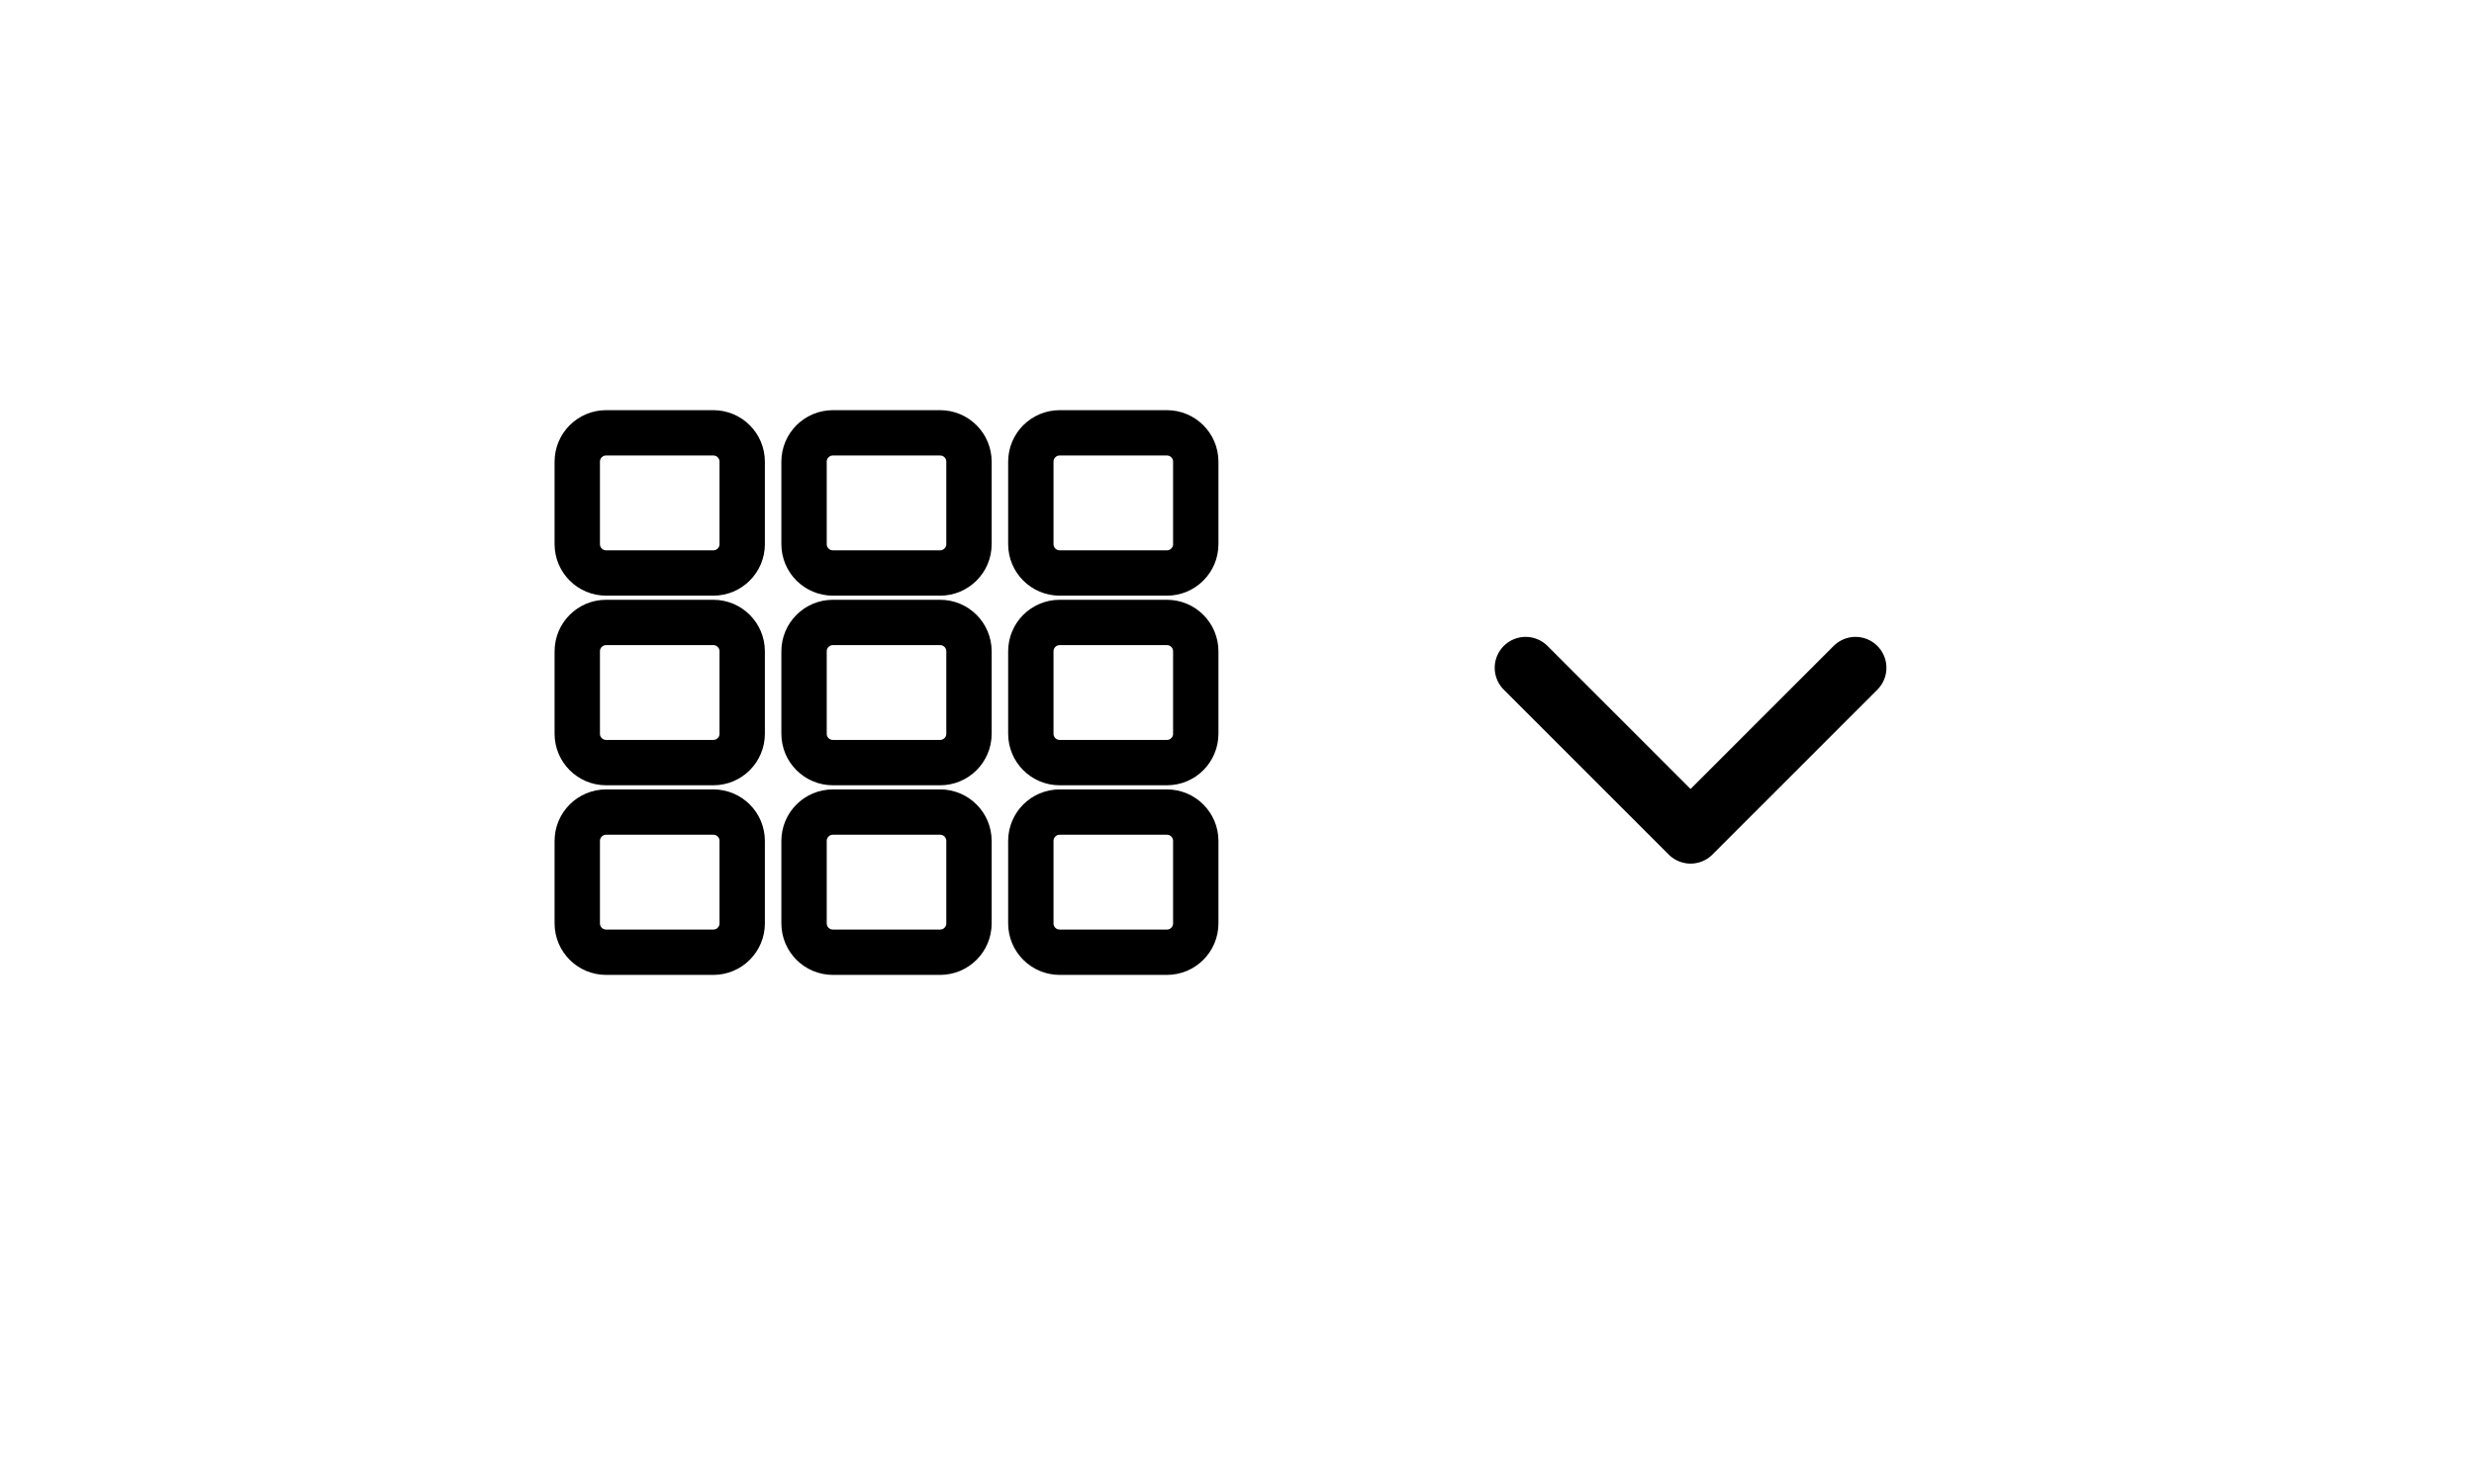
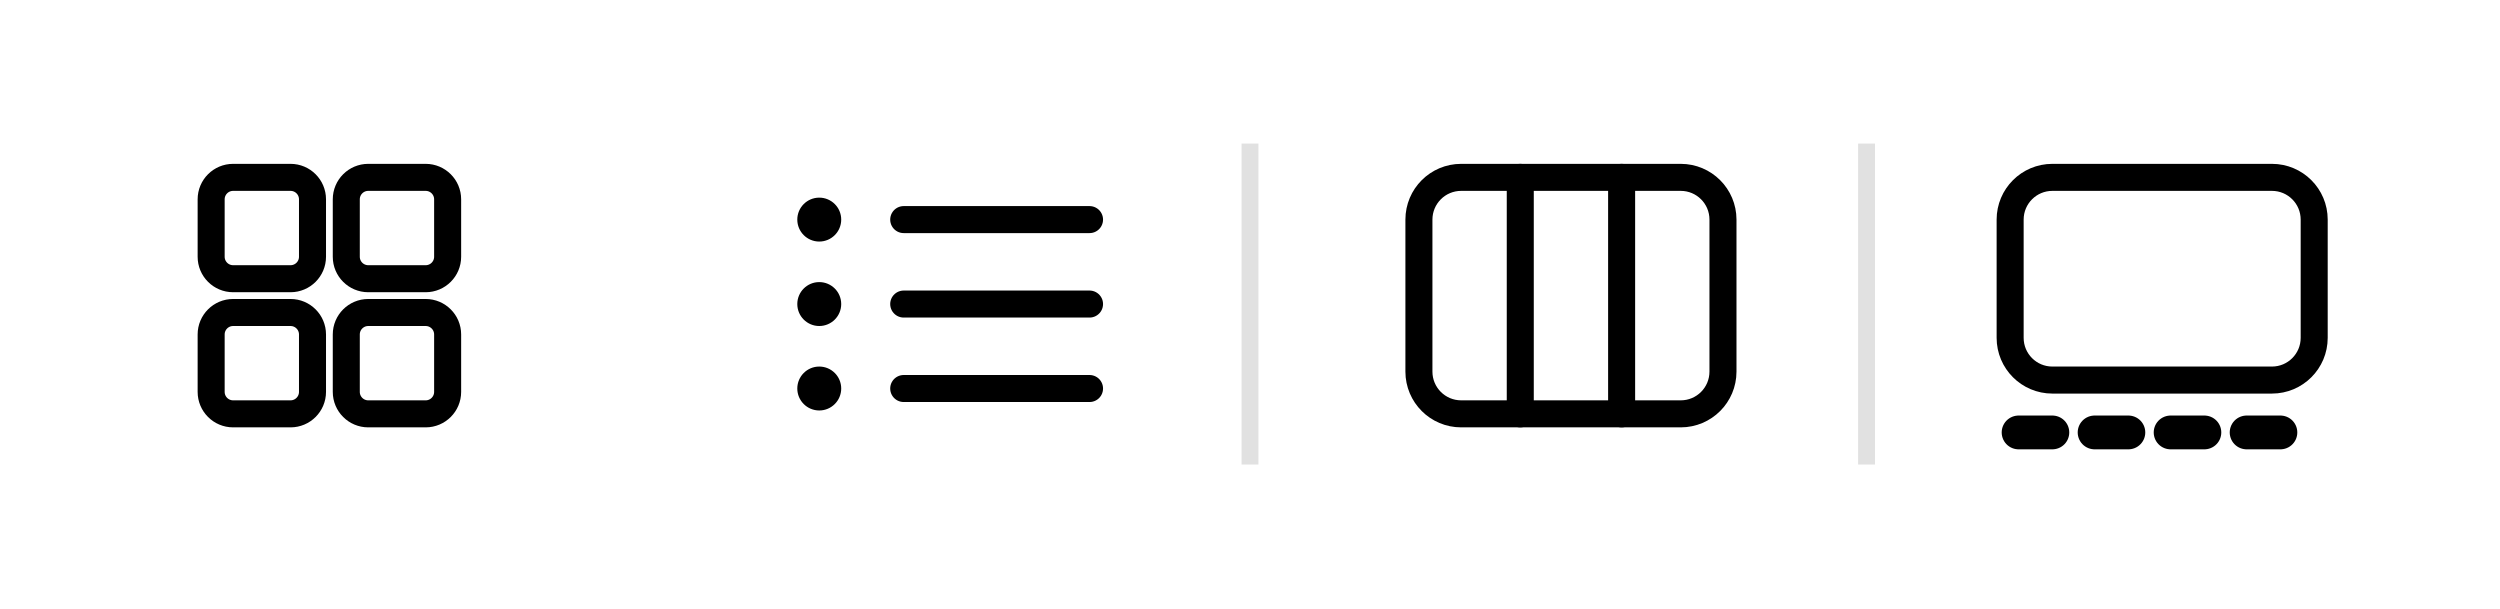
- <svg xmlns="http://www.w3.org/2000/svg" viewBox="0 0 60 36">
-   <g fill="none" stroke="#000" stroke-width="1.1">
-     <rect x="14" y="10.5" width="4" height="3.4" rx=".7" />
-     <rect x="19.5" y="10.5" width="4" height="3.4" rx=".7" />
-     <rect x="25" y="10.5" width="4" height="3.4" rx=".7" />
-     <rect x="14" y="15.1" width="4" height="3.4" rx=".7" />
-     <rect x="19.5" y="15.1" width="4" height="3.4" rx=".7" />
-     <rect x="25" y="15.1" width="4" height="3.4" rx=".7" />
-     <rect x="14" y="19.7" width="4" height="3.4" rx=".7" />
-     <rect x="19.5" y="19.7" width="4" height="3.4" rx=".7" />
-     <rect x="25" y="19.7" width="4" height="3.4" rx=".7" />
+ <svg xmlns="http://www.w3.org/2000/svg" viewBox="0 0 148 36">
+   <g fill="none" stroke="#000" stroke-width="1.6" stroke-linecap="round" stroke-linejoin="round">
+     <rect x="12.5" y="10.5" width="6" height="6" rx="1.3" />
+     <rect x="20.5" y="10.5" width="6" height="6" rx="1.3" />
+     <rect x="12.5" y="18.5" width="6" height="6" rx="1.3" />
+     <rect x="20.5" y="18.5" width="6" height="6" rx="1.3" />
+     <path d="M53.5 13h11M53.5 18h11M53.5 23h11" />
+     <rect x="84" y="10.5" width="18" height="14" rx="2.5" />
+     <path d="M90 10.5v14M96 10.5v14" />
+     <rect x="119" y="10.5" width="18" height="12" rx="2.5" />
+     <path d="M119.5 25.6h2M124 25.6h2M128.5 25.6h2M133 25.6h2" stroke-width="2" />
  </g>
-   <path d="M37 16.2l4 4 4-4" fill="none" stroke="#000" stroke-width="1.5" stroke-linecap="round" stroke-linejoin="round" />
+   <g fill="#000">
+     <circle cx="48.5" cy="13" r="1.3" />
+     <circle cx="48.5" cy="18" r="1.3" />
+     <circle cx="48.5" cy="23" r="1.3" />
+   </g>
+   <path d="M74 8.5v19M110.5 8.5v19" stroke="#000" stroke-opacity=".12" stroke-width="1" />
</svg>
